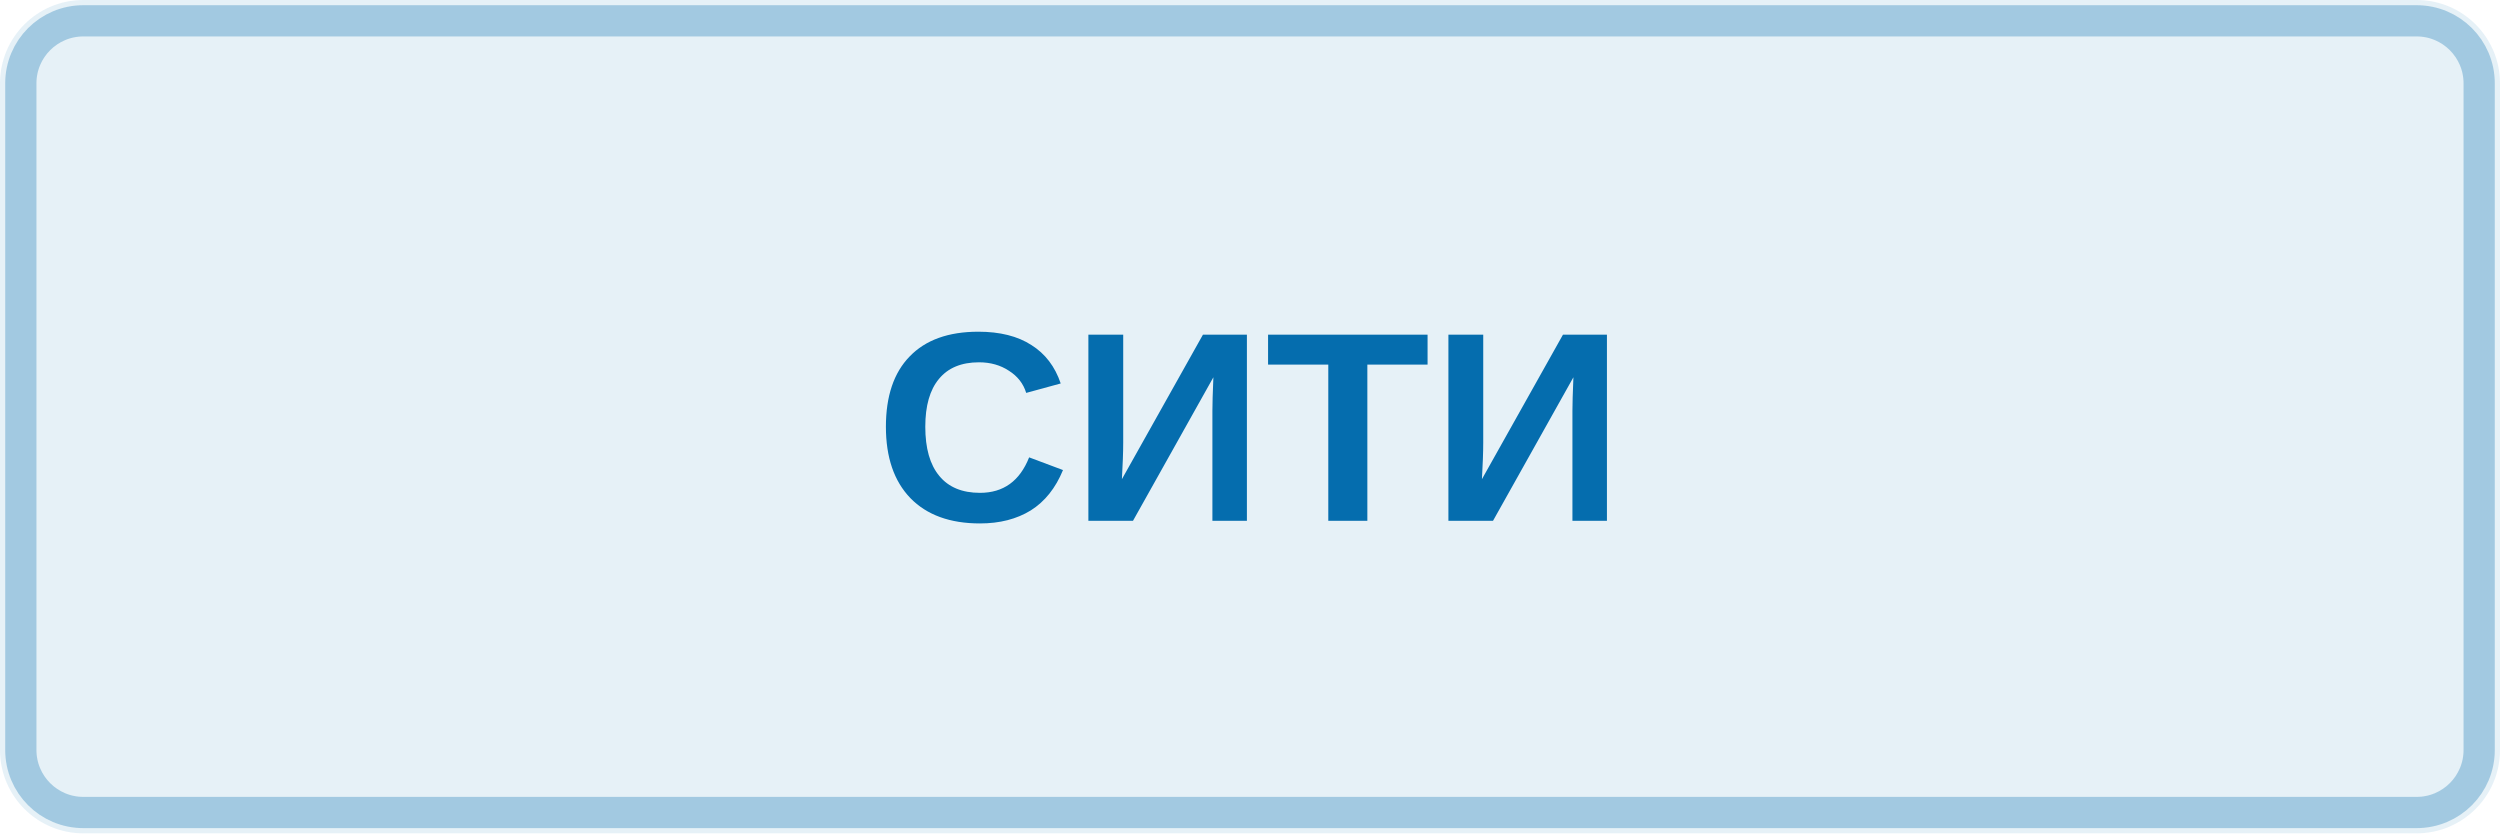
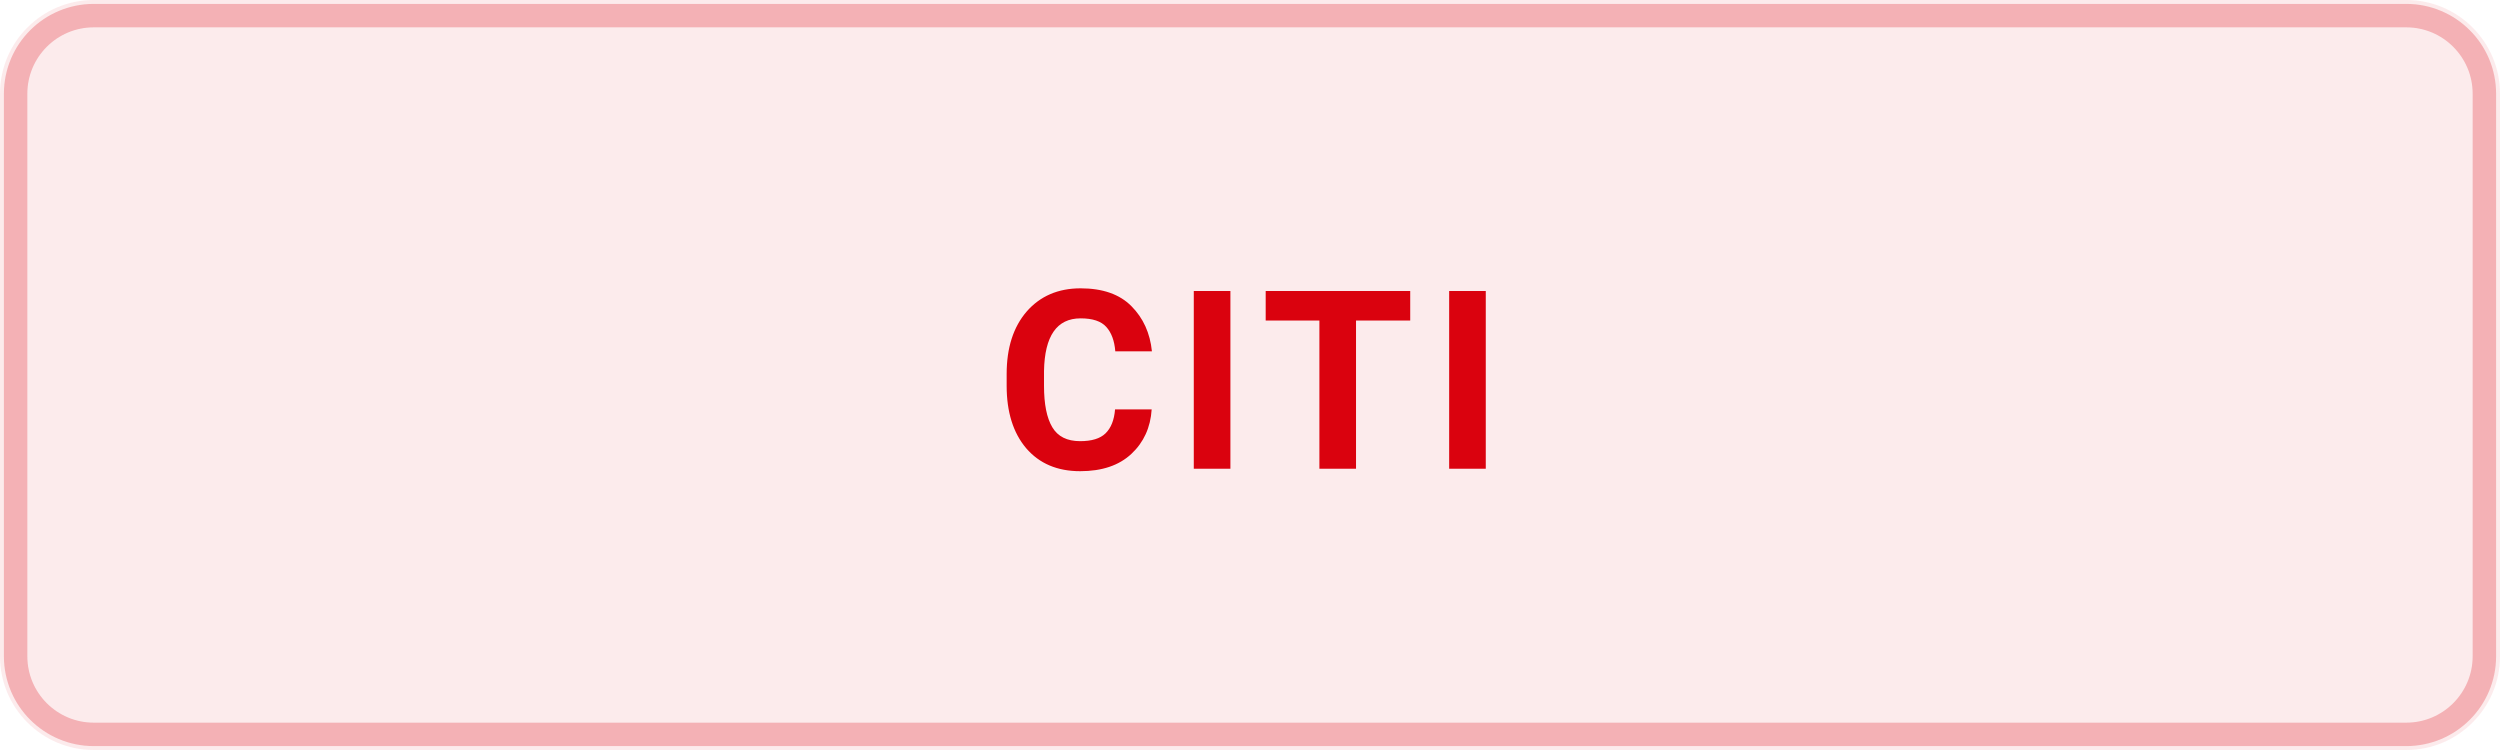
- <svg xmlns="http://www.w3.org/2000/svg" width="120" height="40" viewBox="0 0 120 40">
-   <rect width="120" height="40" rx="4" fill="#056dae" opacity="0.1" />
-   <rect x="1" y="1" width="118" height="38" rx="3" fill="none" stroke="#056dae" stroke-width="1.5" opacity="0.3" />
-   <text x="60" y="25" font-family="Arial, sans-serif" font-size="13" font-weight="600" fill="#056dae" text-anchor="middle">СИТИ</text>
+ <svg xmlns="http://www.w3.org/2000/svg" width="160" height="48" viewBox="0 0 160 48">
+   <rect width="160" height="48" rx="6" fill="#DA020E" opacity="0.08" />
+   <rect x="1" y="1" width="158" height="46" rx="5" fill="none" stroke="#DA020E" stroke-width="1.5" opacity="0.25" />
+   <text x="80" y="30" font-family="Roboto, Arial, sans-serif" font-size="16" font-weight="600" fill="#DA020E" text-anchor="middle" letter-spacing="1">CITI</text>
</svg>
